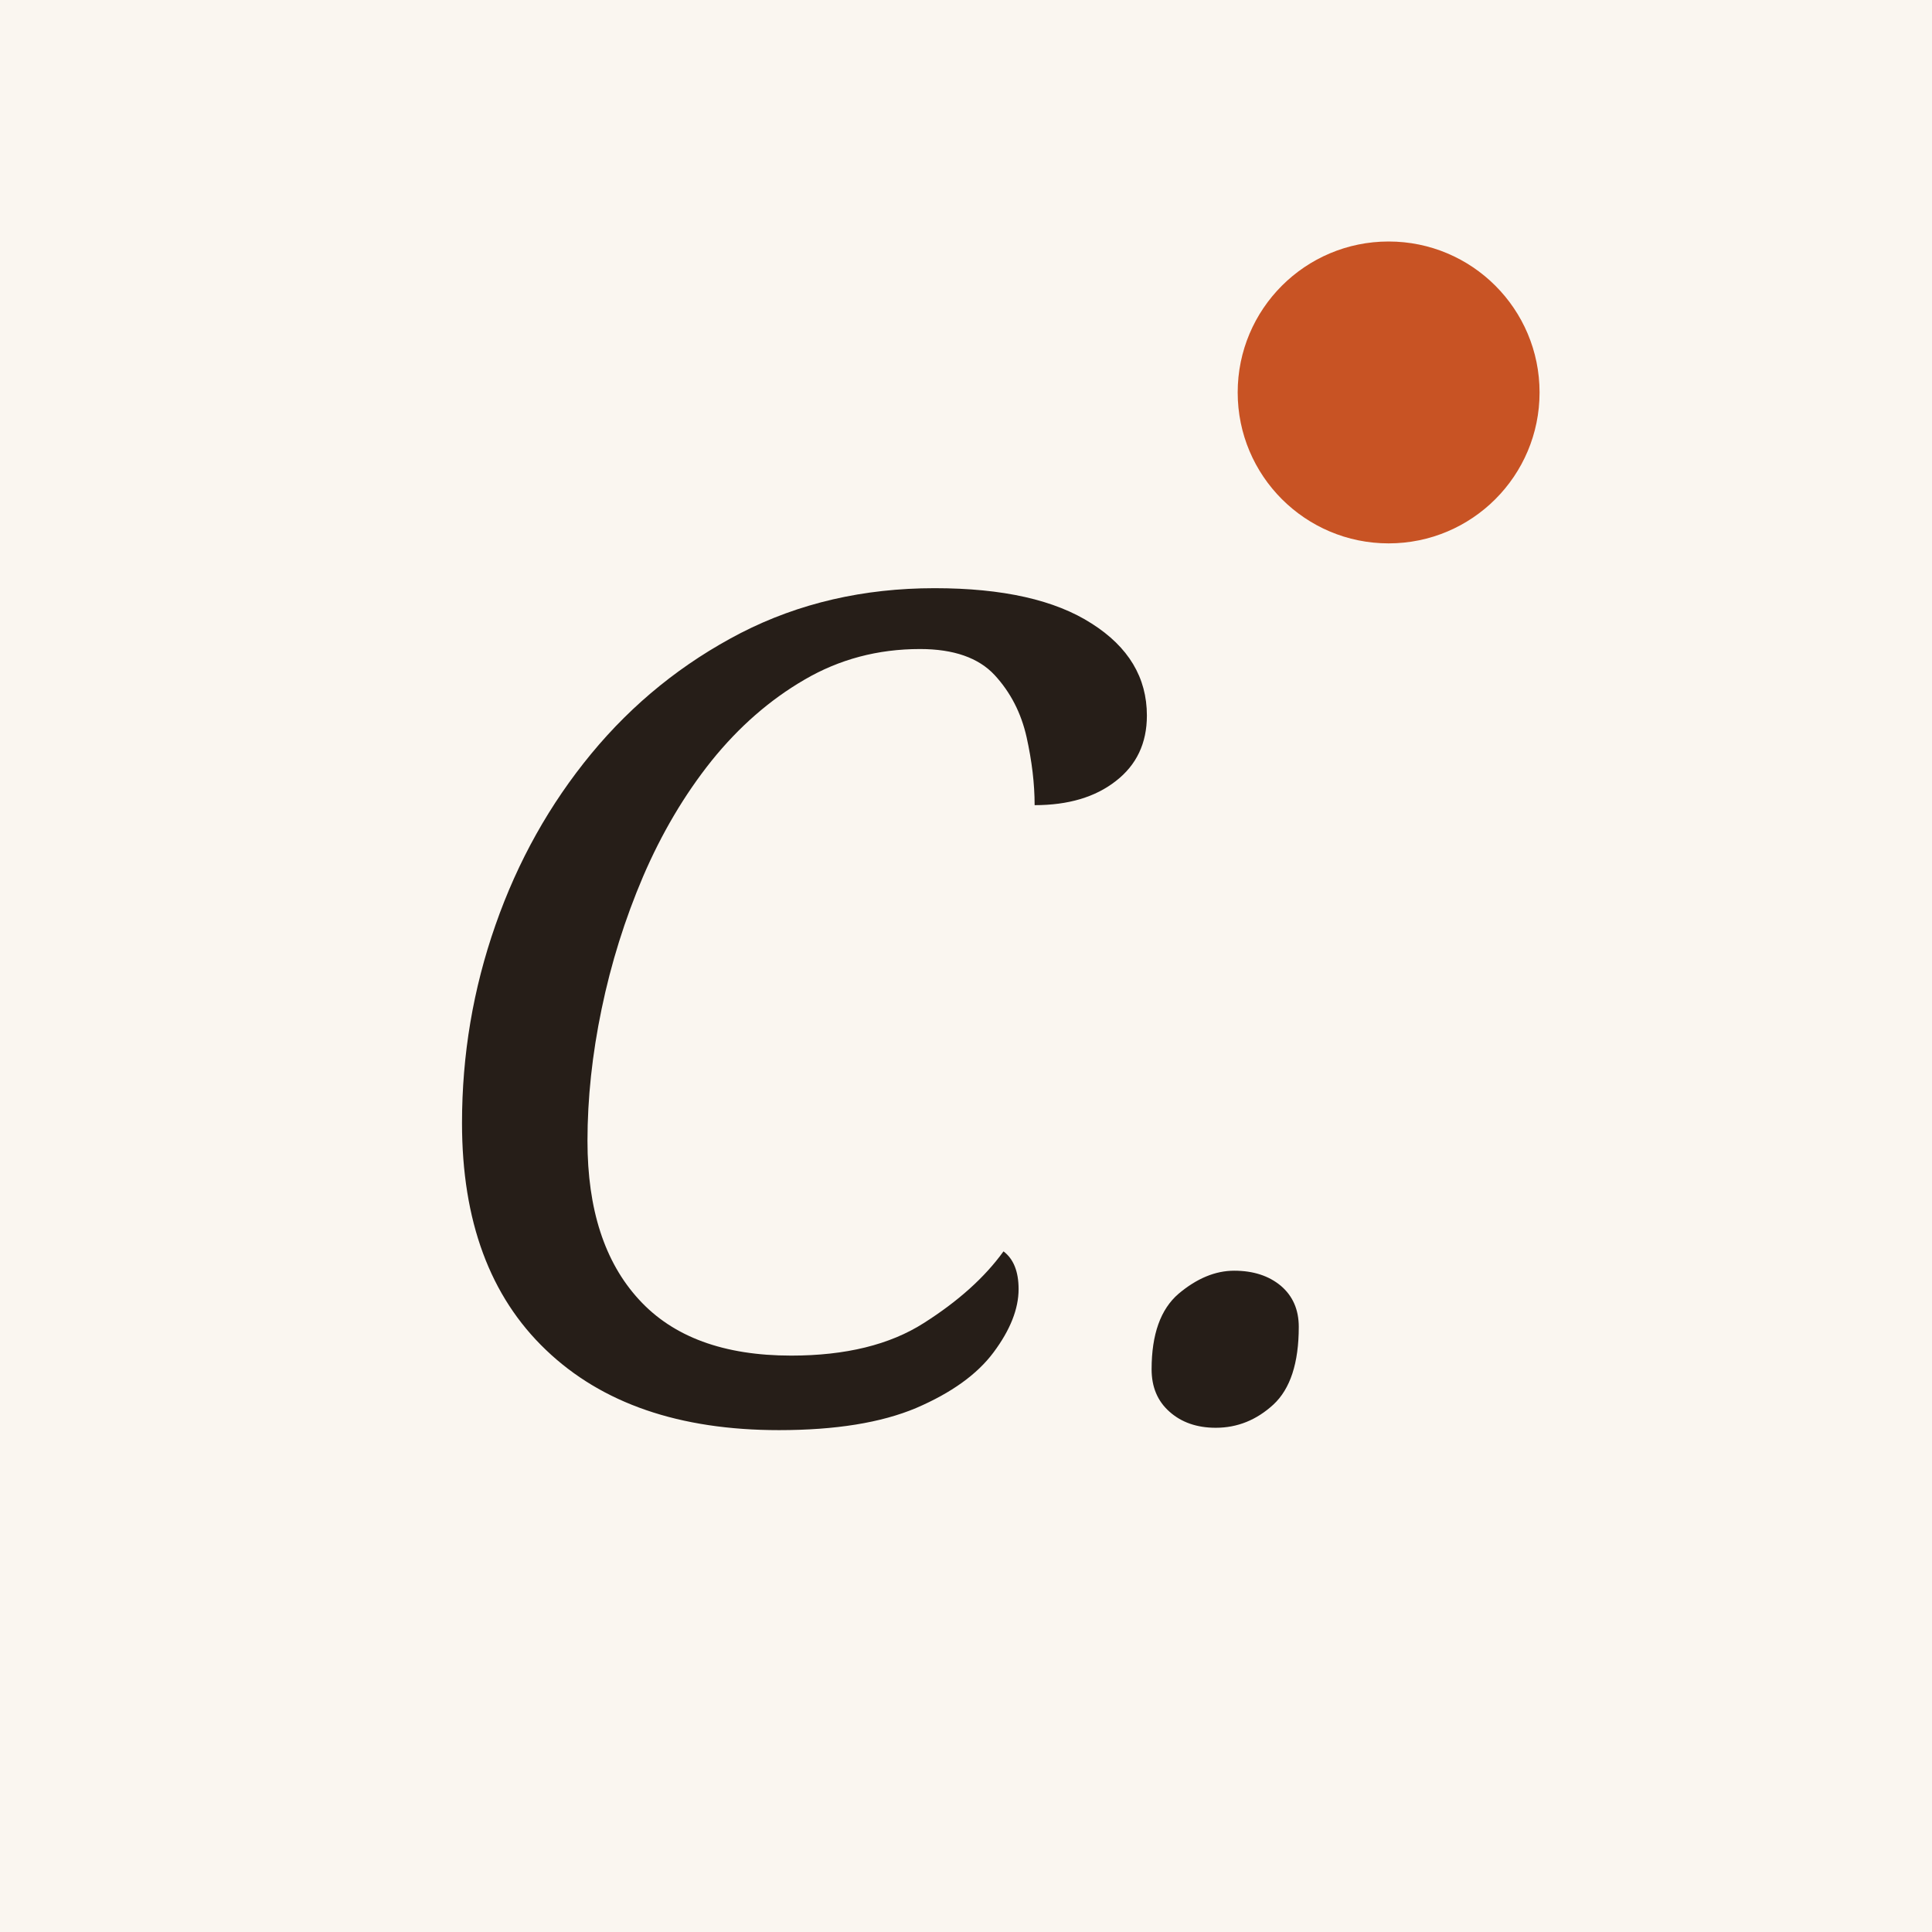
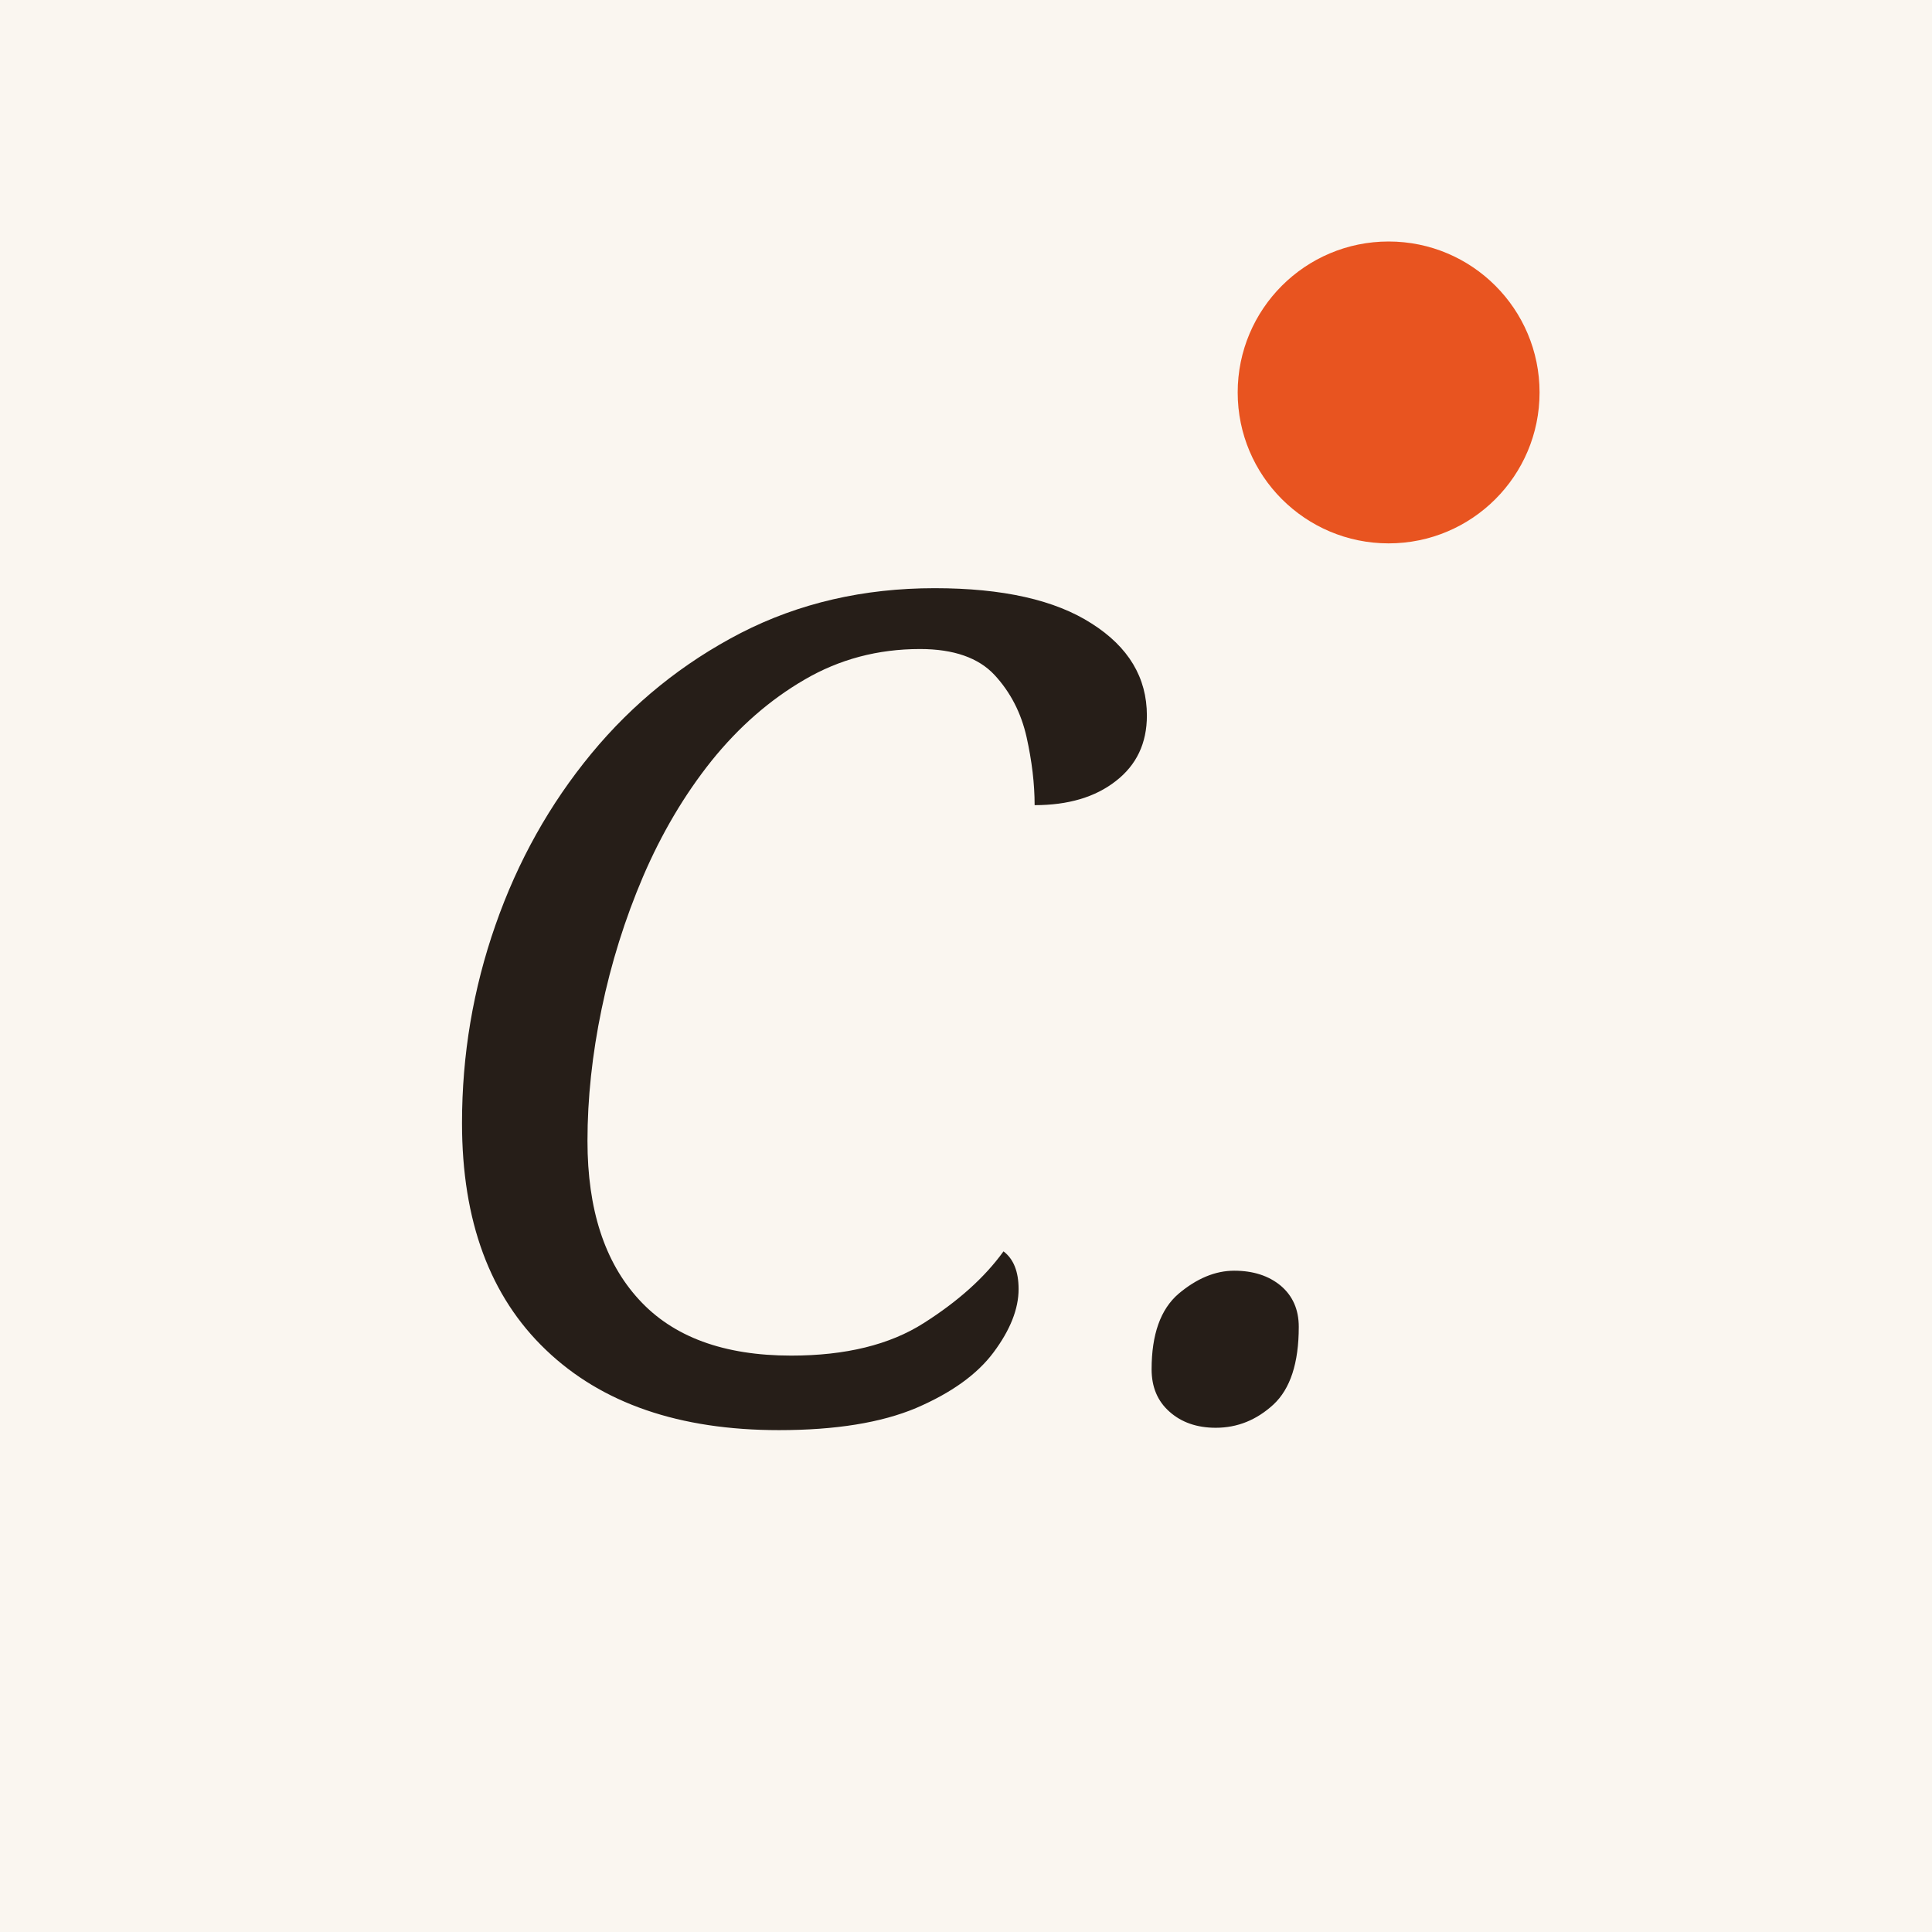
<svg xmlns="http://www.w3.org/2000/svg" viewBox="0 0 64 64">
  <rect width="64" height="64" fill="#FAF6F0" />
-   <circle cx="46" cy="13" r="5" fill="#C85324" />
+   <circle cx="46" cy="13" r="5" fill="#E85420" />
  <text x="30" y="47" font-family="Georgia, serif" font-style="italic" font-size="38" fill="#261E18" text-anchor="middle">C.</text>
</svg>
